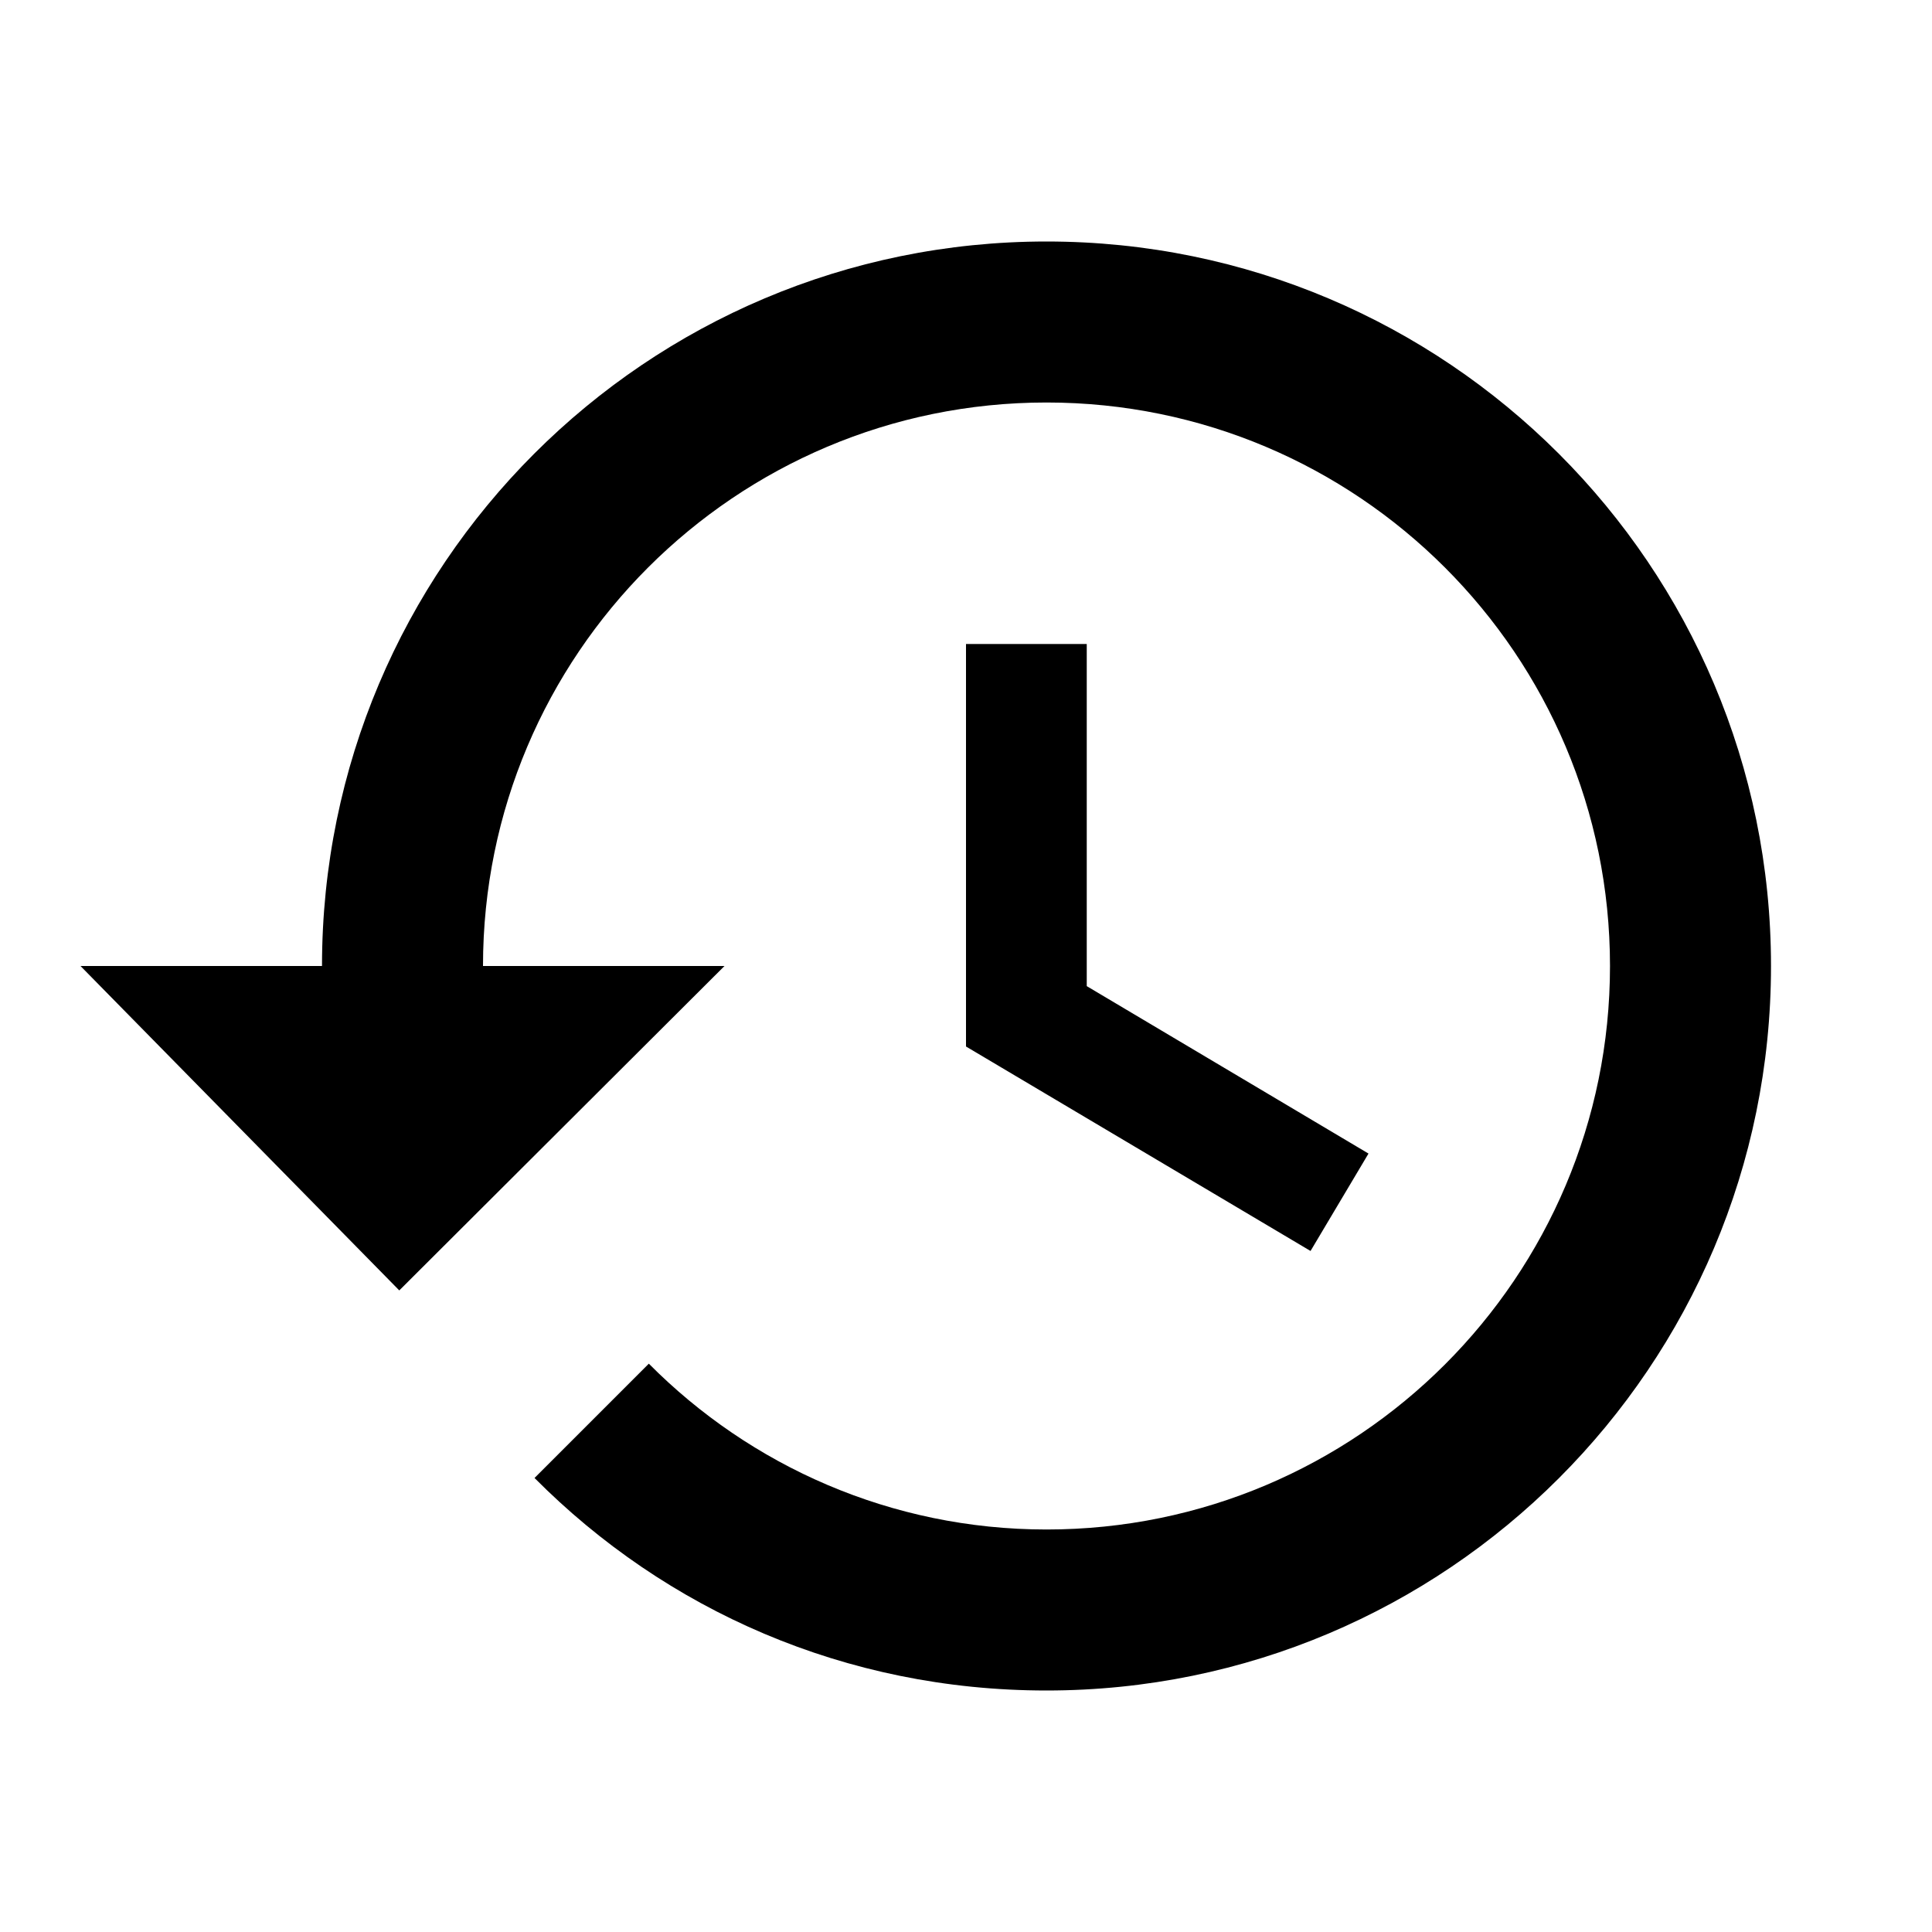
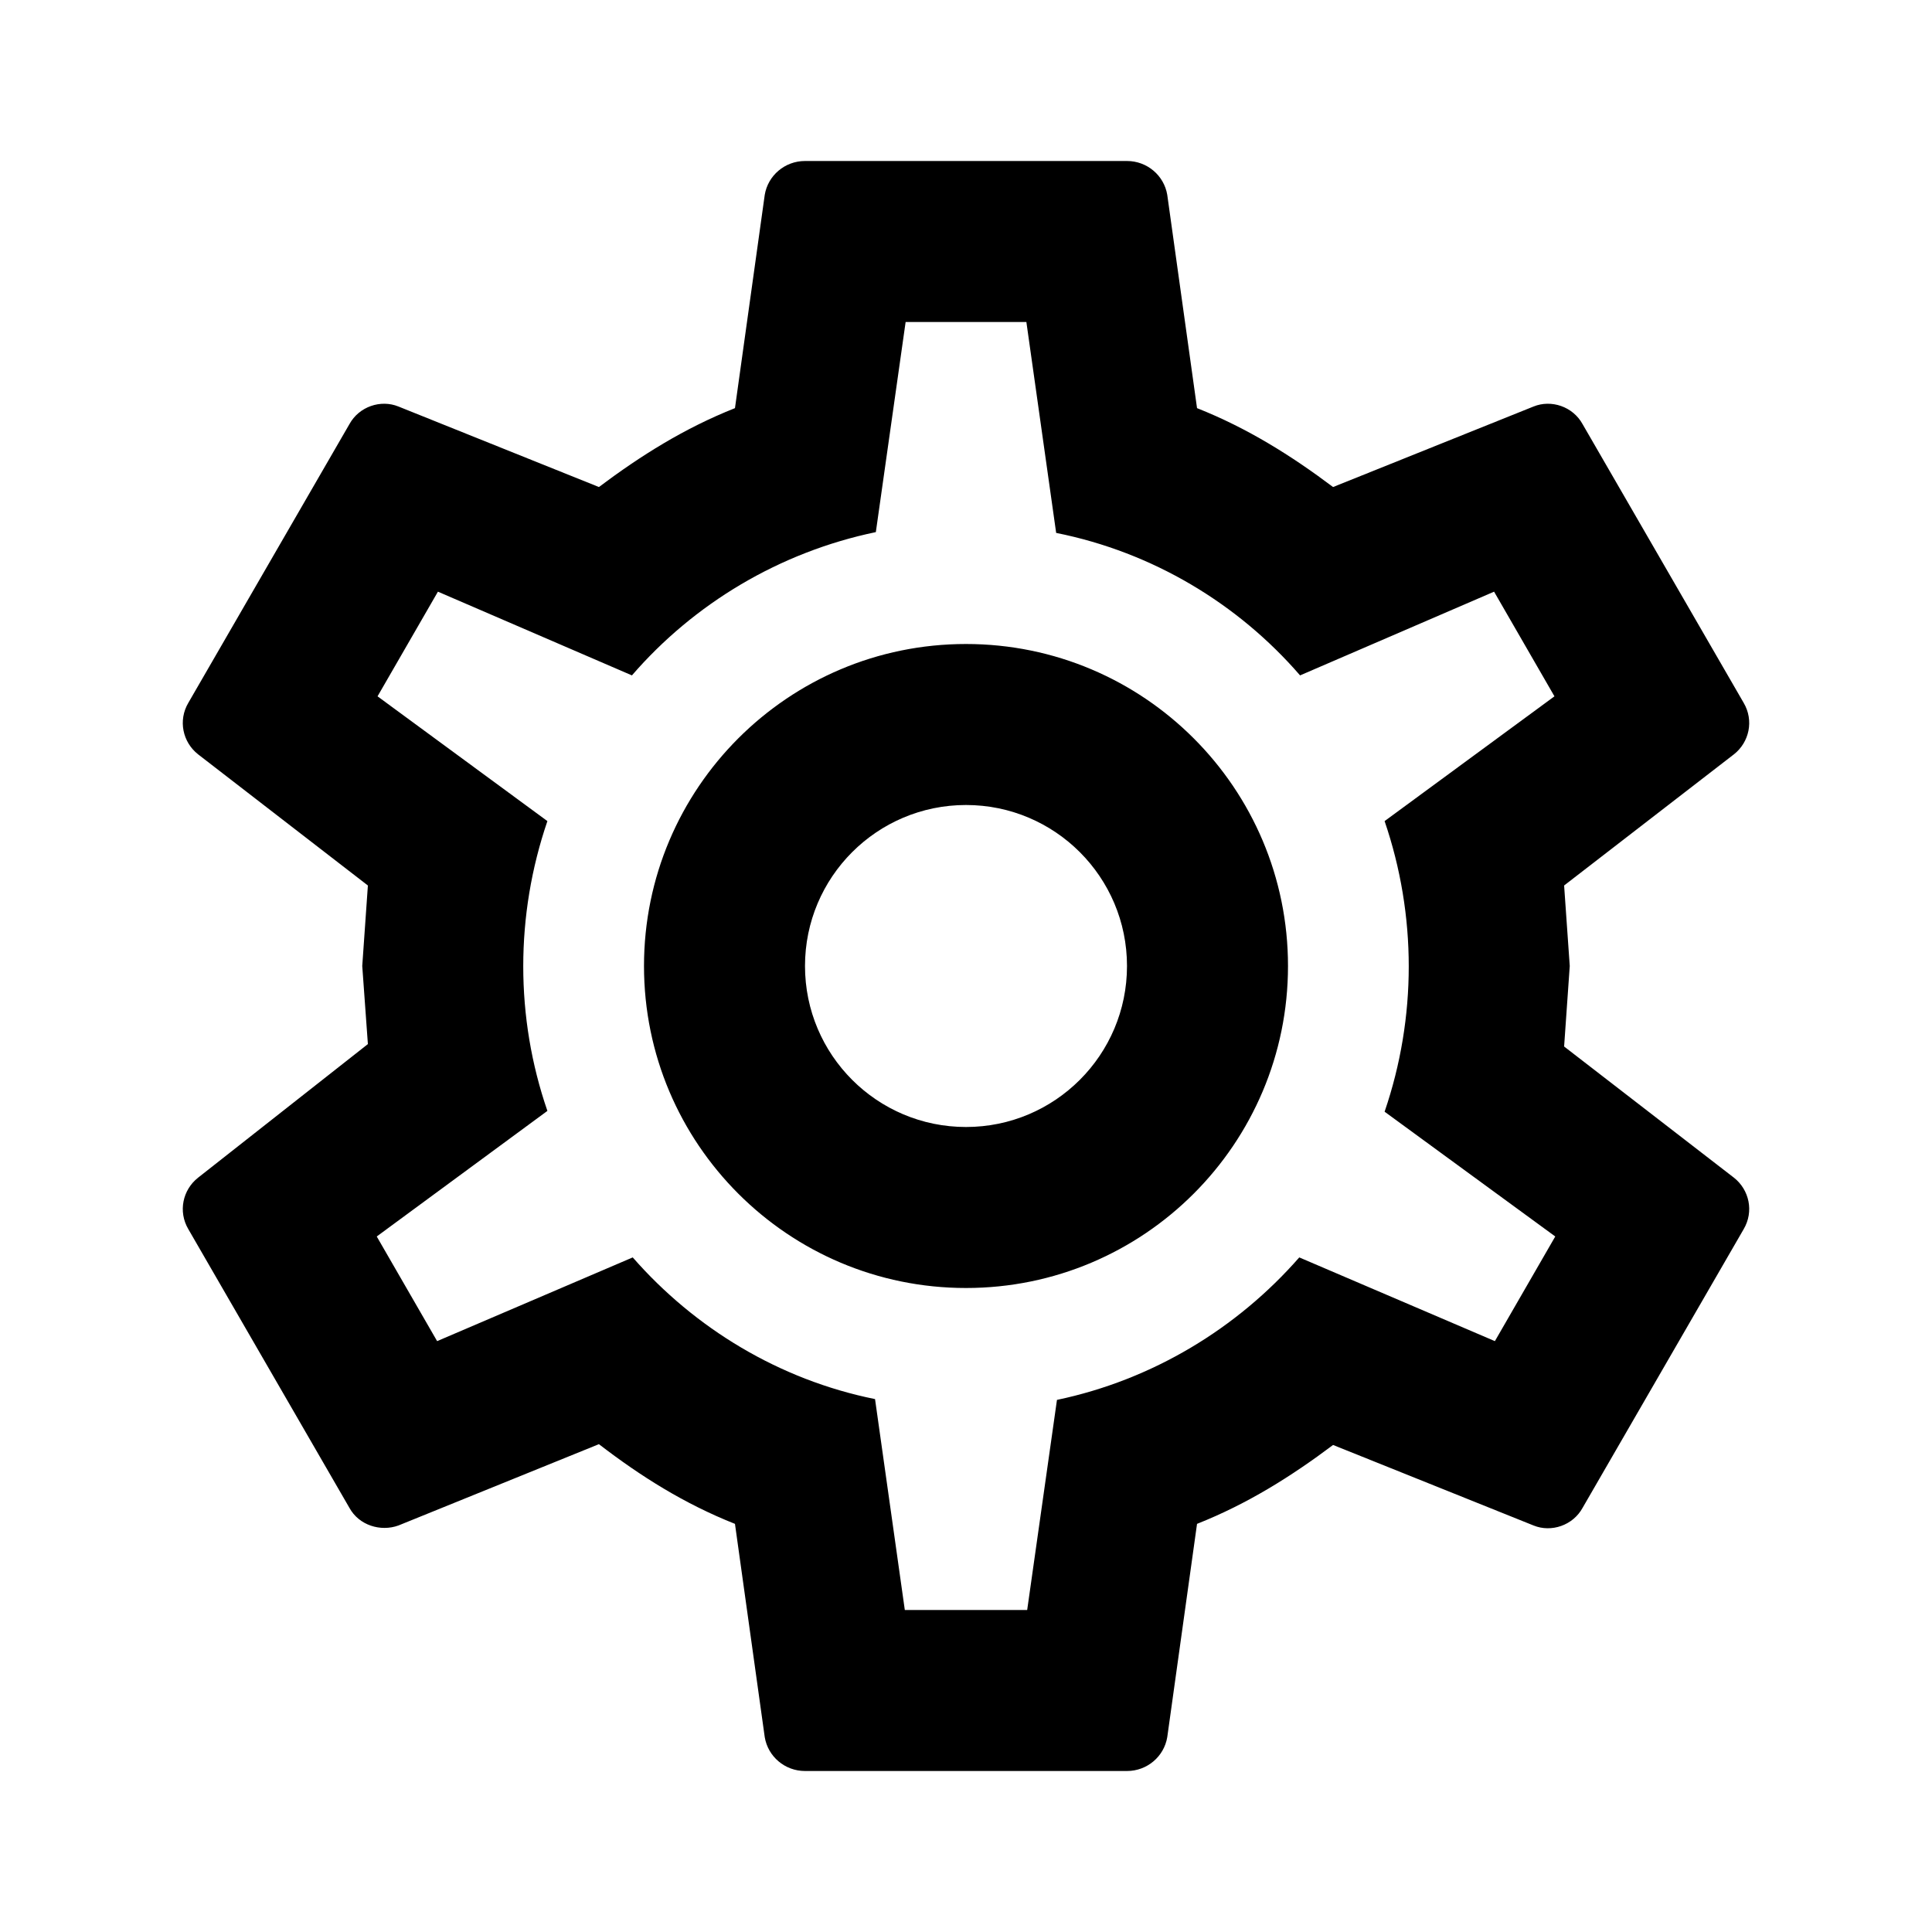
<svg xmlns="http://www.w3.org/2000/svg" version="1.1" width="24" height="24" viewBox="0 0 24 24">
-   <path fill="#000000" d="M13.5,8H12V13L16.28,15.54L17,14.33L13.5,12.25V8M13,3A9,9 0 0,0 4,12H1L4.96,16.03L9,12H6A7,7 0 0,1 13,5A7,7 0 0,1 20,12A7,7 0 0,1 13,19C11.07,19 9.32,18.21 8.06,16.94L6.64,18.36C8.27,20 10.5,21 13,21A9,9 0 0,0 22,12A9,9 0 0,0 13,3" />
+   <path fill="#000000" d="M12,8A4,4 0 0,1 16,12A4,4 0 0,1 12,16A4,4 0 0,1 8,12A4,4 0 0,1 12,8M12,10A2,2 0 0,0 10,12A2,2 0 0,0 12,14A2,2 0 0,0 14,12A2,2 0 0,0 12,10M10,22C9.75,22 9.54,21.82 9.5,21.58L9.13,18.93C8.5,18.68 7.96,18.34 7.44,17.94L4.95,18.95C4.73,19.03 4.46,18.95 4.34,18.73L2.34,15.27C2.21,15.05 2.27,14.78 2.46,14.63L4.57,12.97L4.5,12L4.57,11L2.46,9.37C2.27,9.22 2.21,8.95 2.34,8.73L4.34,5.27C4.46,5.05 4.73,4.96 4.95,5.05L7.44,6.05C7.96,5.66 8.5,5.32 9.13,5.07L9.5,2.42C9.54,2.18 9.75,2 10,2H14C14.25,2 14.46,2.18 14.5,2.42L14.87,5.07C15.5,5.32 16.04,5.66 16.56,6.05L19.05,5.05C19.27,4.96 19.54,5.05 19.66,5.27L21.66,8.73C21.79,8.95 21.73,9.22 21.54,9.37L19.43,11L19.5,12L19.43,13L21.54,14.63C21.73,14.78 21.79,15.05 21.66,15.27L19.66,18.73C19.54,18.95 19.27,19.04 19.05,18.95L16.56,17.95C16.04,18.34 15.5,18.68 14.87,18.93L14.5,21.58C14.46,21.82 14.25,22 14,22H10M11.25,4L10.88,6.61C9.68,6.86 8.62,7.5 7.85,8.39L5.44,7.35L4.69,8.65L6.8,10.2C6.4,11.37 6.4,12.64 6.8,13.8L4.68,15.36L5.43,16.66L7.86,15.62C8.63,16.5 9.68,17.14 10.87,17.38L11.24,20H12.76L13.13,17.39C14.32,17.14 15.37,16.5 16.14,15.62L18.57,16.66L19.32,15.36L17.2,13.81C17.6,12.64 17.6,11.37 17.2,10.2L19.31,8.65L18.56,7.35L16.15,8.39C15.38,7.5 14.32,6.86 13.12,6.62L12.75,4H11.25Z" />
</svg>
